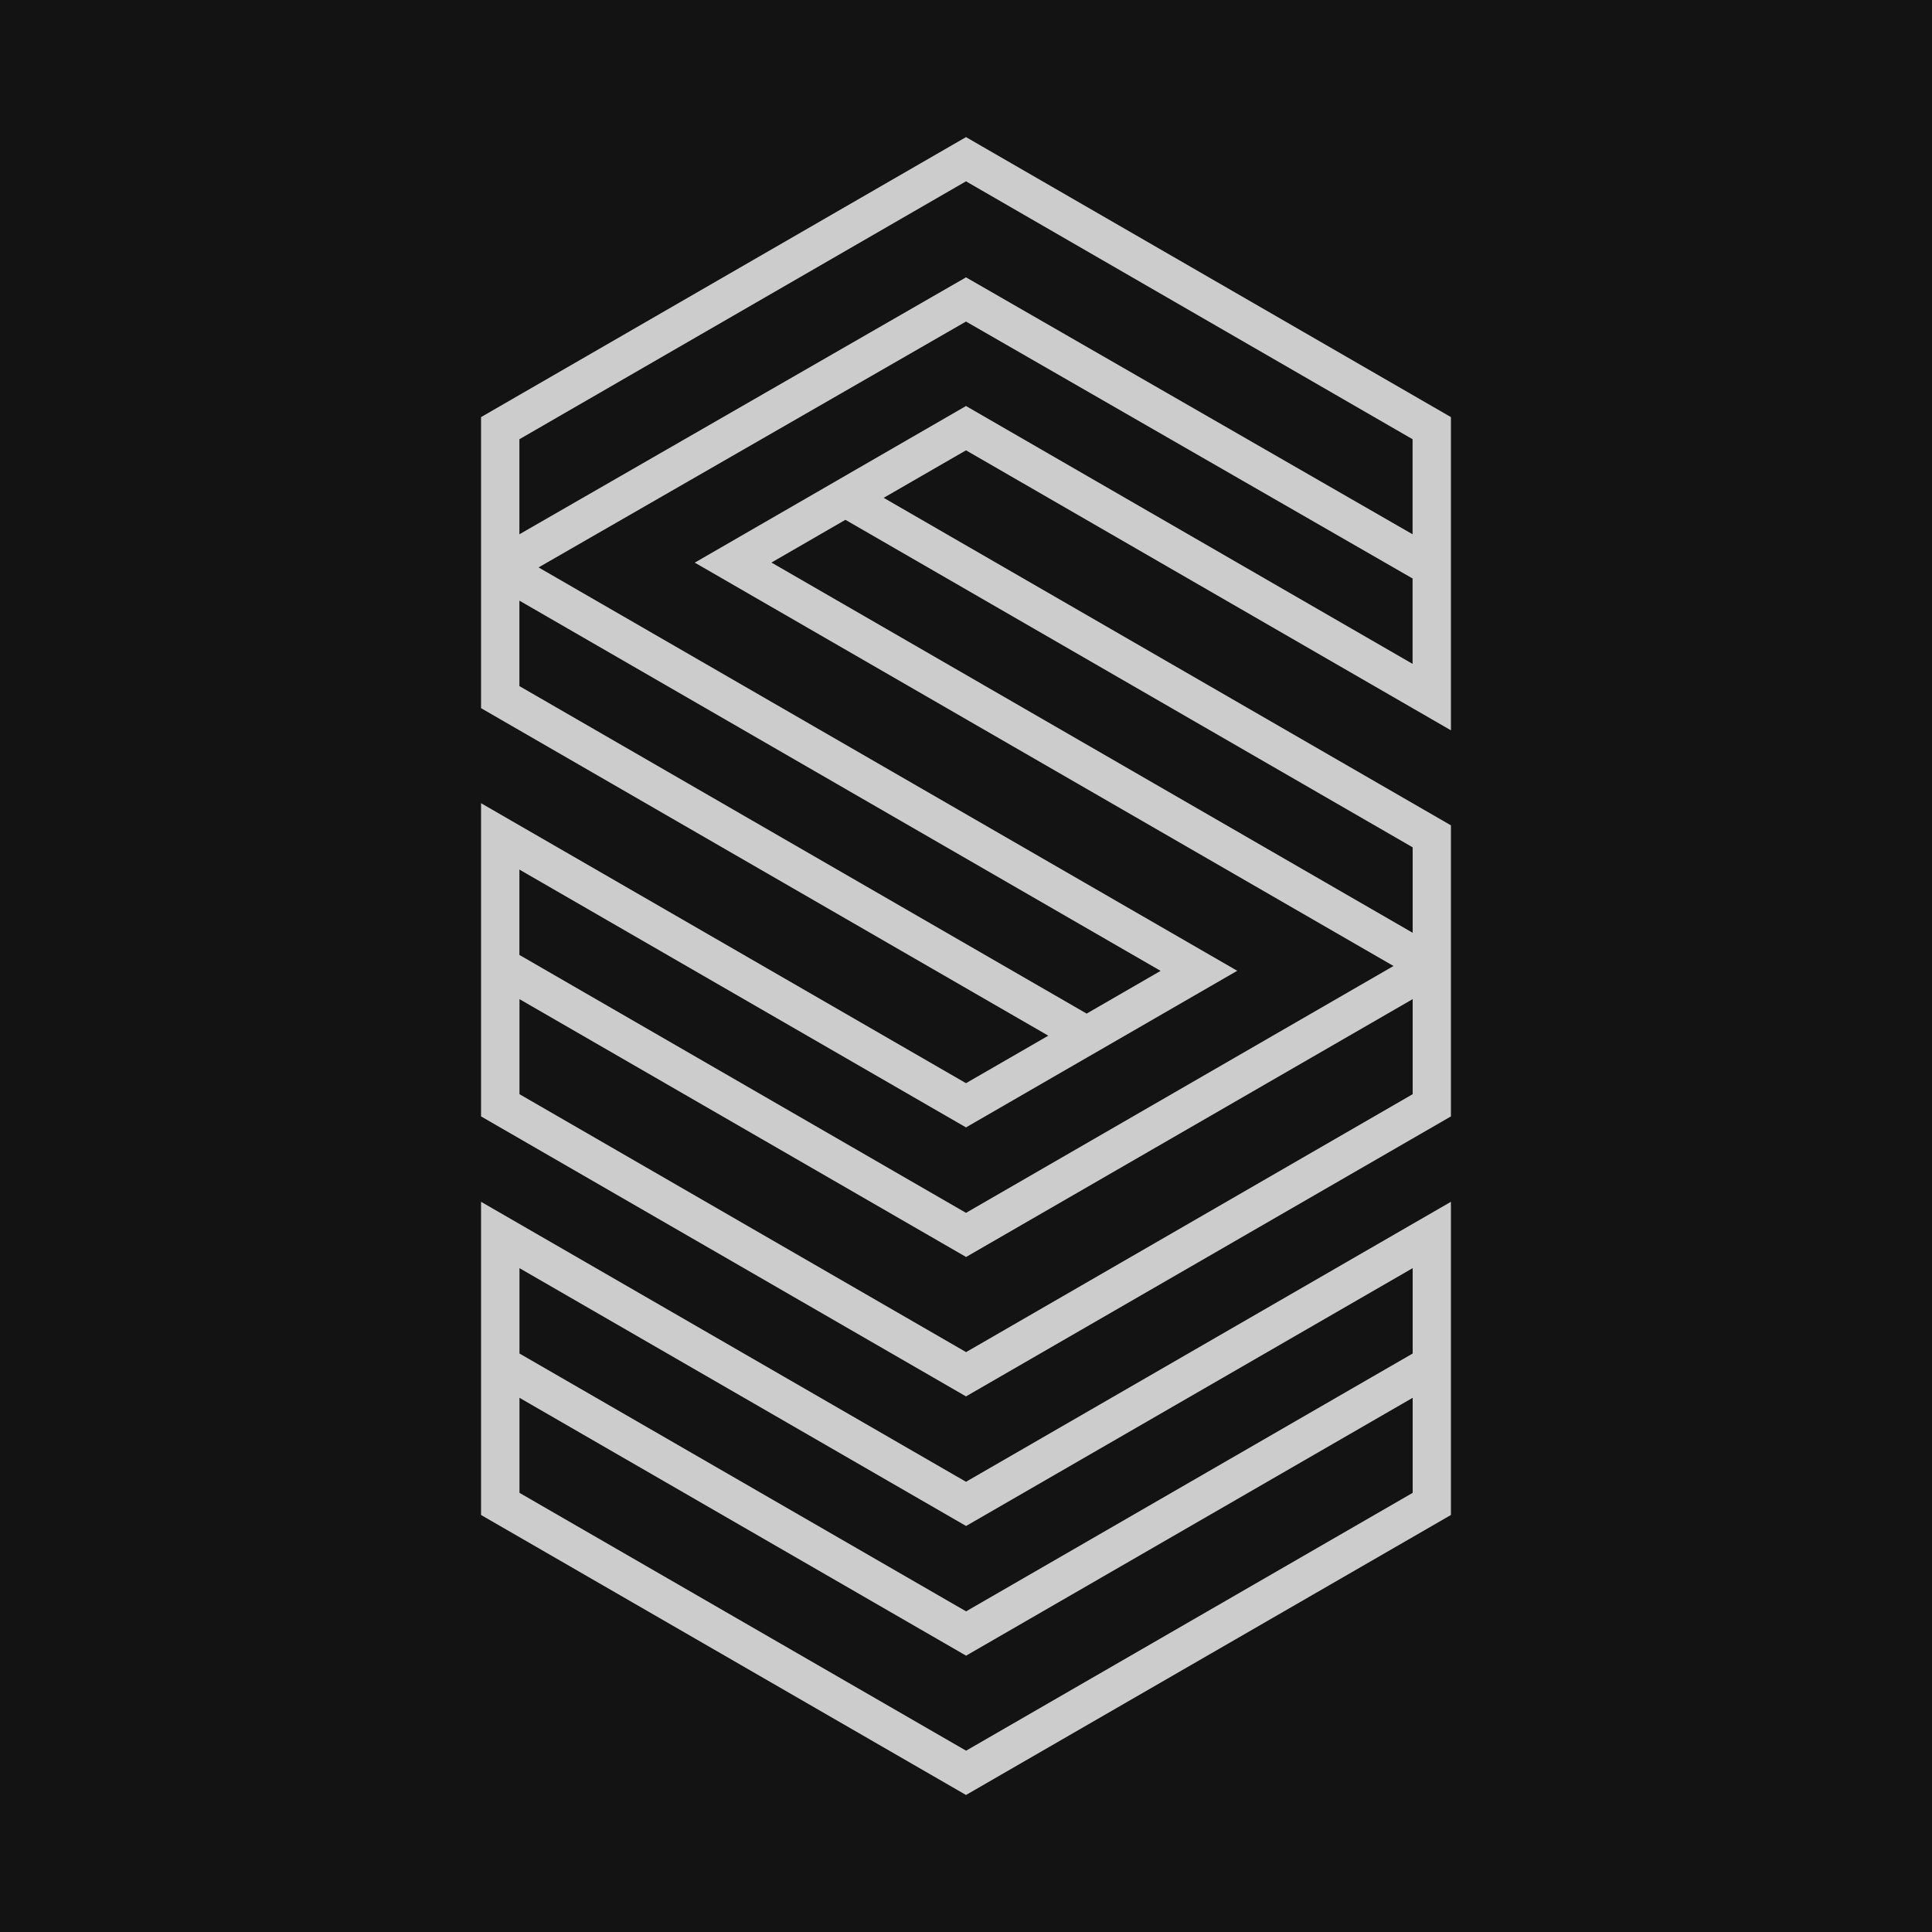
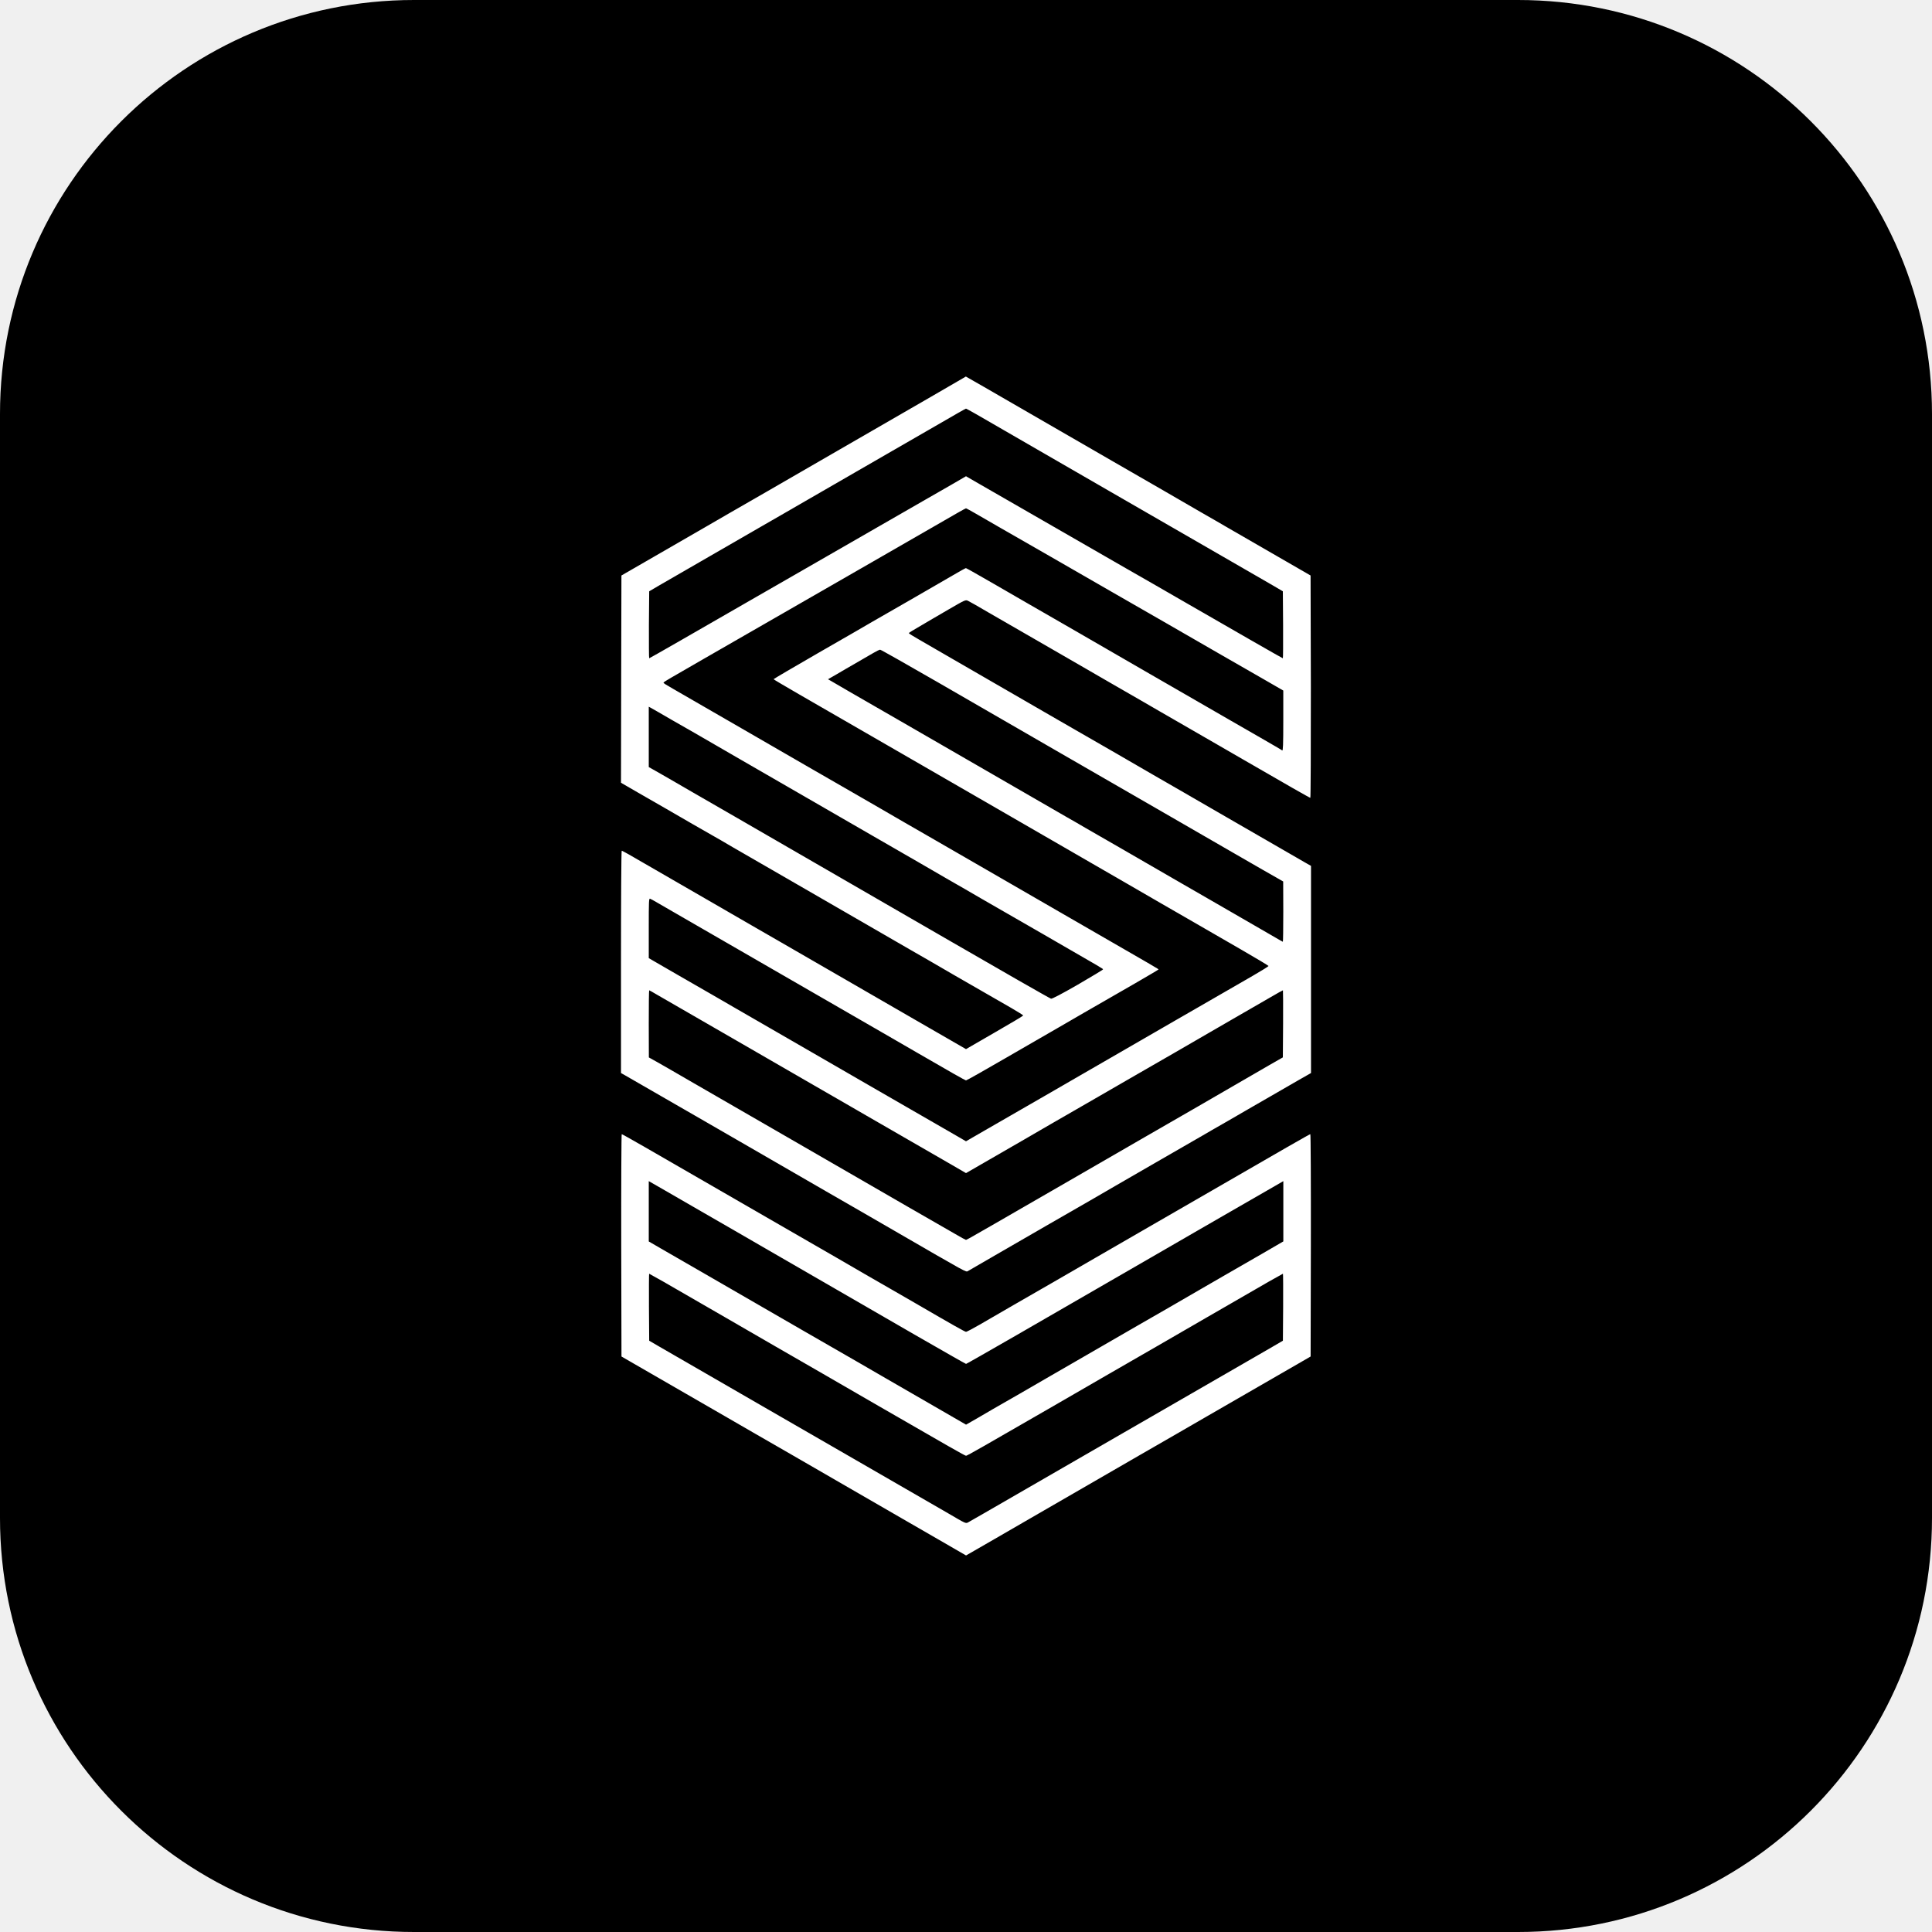
- <svg xmlns="http://www.w3.org/2000/svg" width="92" height="92" viewBox="0 0 92 92" fill="none">
-   <g clip-path="url(#clip0_2415_2615)">
-     <rect width="92" height="92" fill="#131313" />
-     <path d="M74.877 0H17.123C7.666 0 0 7.666 0 17.123V74.877C0 84.334 7.666 92 17.123 92H74.877C84.334 92 92 84.334 92 74.877V17.123C92 7.666 84.334 0 74.877 0Z" fill="#131313" />
-     <path d="M52.202 50.109L51.746 50.368L52.202 50.109Z" fill="#CCCCCC" />
-     <path d="M69.092 34.777V19.862L46 6.529L22.907 19.862V33.722L49.919 49.318L46 51.58L22.907 38.248V53.162L46 66.495L69.092 53.162V39.302L42.08 23.706L46 21.444L69.092 34.777ZM24.733 20.916L46 8.634L67.266 20.916V25.442L46 13.207L24.733 25.442V20.916ZM24.733 32.667V28.602L55.267 46.232L51.745 48.267L24.733 32.671V32.667ZM67.27 52.104L46.004 64.386L24.737 52.104V47.578L46.004 59.856L67.27 47.578V52.104ZM67.27 40.353V44.418L36.736 26.788L40.258 24.753L67.27 40.349V40.353ZM40.254 22.652L39.798 22.916L33.084 26.792L66.357 46L46 57.755L24.733 45.473V41.408L46 53.686L51.745 50.368L52.202 50.105L58.916 46.228L25.646 27.02L46 15.312L67.266 27.547V31.613L46 19.334L40.254 22.652Z" fill="#CCCCCC" />
-     <path d="M40.254 22.652L39.798 22.916L40.254 22.652Z" fill="#CCCCCC" />
-     <path d="M46 70.561L22.907 57.228V72.142L46 85.475L69.092 72.142V57.228L46 70.561ZM67.27 71.088L46.004 83.366L24.737 71.088V66.562L46.004 78.841L67.27 66.562V71.088ZM67.27 64.453L46.004 76.731L24.737 64.453V60.388L46.004 72.666L67.27 60.388V64.453Z" fill="#CCCCCC" />
-   </g>
-   <defs>
-     <clipPath id="clip0_2415_2615">
-       <rect width="92" height="92" fill="white" />
-     </clipPath>
-   </defs>
+ <svg xmlns="http://www.w3.org/2000/svg" width="40" height="40" viewBox="0 0 40 40" fill="none">
+   <rect width="40" height="40" rx="8.571" fill="black" />
+   <path d="M19.83 7.893C19.666 7.99 19.356 8.168 17.389 9.304C16.788 9.65 16.104 10.045 15.873 10.18C15.641 10.312 15.298 10.512 15.11 10.619C14.923 10.727 14.701 10.856 14.616 10.905C14.532 10.953 14.105 11.201 13.665 11.454L12.866 11.915L12.861 14.062L12.857 16.206L13.211 16.411C13.407 16.524 13.663 16.671 13.782 16.739C13.9 16.807 14.155 16.954 14.347 17.066C14.539 17.175 14.805 17.328 14.936 17.403C15.065 17.48 15.275 17.601 15.402 17.674C15.528 17.746 15.998 18.017 16.447 18.277C17.199 18.712 18.035 19.194 18.87 19.677C19.053 19.781 19.444 20.007 19.74 20.18C20.28 20.492 20.479 20.607 20.939 20.87C21.073 20.948 21.185 21.018 21.185 21.025C21.185 21.032 20.917 21.192 20.593 21.378L20 21.721L18.918 21.097C17.857 20.485 16.459 19.677 16.124 19.483C16.03 19.428 15.776 19.282 15.558 19.157C15.341 19.031 15.056 18.868 14.927 18.792C14.376 18.473 13.231 17.812 13.019 17.69C12.945 17.649 12.879 17.613 12.872 17.613C12.863 17.613 12.857 18.649 12.857 19.914V22.216L12.935 22.26C13.015 22.306 13.898 22.814 14.634 23.239C14.885 23.385 15.278 23.611 15.505 23.742C15.882 23.959 16.687 24.424 17.111 24.67C17.204 24.724 17.475 24.88 17.712 25.016C17.949 25.153 18.313 25.363 18.52 25.483C20.061 26.375 19.995 26.339 20.04 26.316C20.063 26.303 20.139 26.26 20.207 26.219C20.277 26.177 20.506 26.045 20.718 25.923C20.93 25.8 21.35 25.558 21.651 25.384C21.953 25.21 22.364 24.973 22.567 24.857C22.77 24.74 23.008 24.602 23.096 24.55C23.186 24.498 23.606 24.255 24.029 24.011C24.455 23.767 24.846 23.541 24.9 23.509C24.954 23.476 25.192 23.34 25.429 23.204C25.666 23.065 26.03 22.857 26.237 22.737C26.445 22.617 26.732 22.452 26.878 22.367L27.143 22.216V20.072V17.927L27.03 17.863C26.858 17.764 25.515 16.99 25.384 16.913C25.214 16.813 24.885 16.624 24.469 16.384C24.266 16.267 24.001 16.115 23.877 16.043C23.529 15.84 22.669 15.343 22.27 15.115C22.073 15.002 21.834 14.864 21.741 14.81C21.648 14.756 21.434 14.632 21.265 14.535C20.881 14.313 20.302 13.979 19.713 13.638C19.462 13.493 19.157 13.317 19.037 13.247C18.915 13.178 18.816 13.116 18.816 13.108C18.816 13.101 18.924 13.035 19.055 12.96C19.184 12.882 19.449 12.73 19.641 12.617C19.988 12.416 19.991 12.414 20.045 12.441C20.076 12.455 20.27 12.566 20.476 12.687C20.684 12.807 21.104 13.049 21.409 13.225C21.716 13.401 22.03 13.582 22.109 13.629C22.188 13.676 22.601 13.914 23.024 14.158C23.45 14.402 23.896 14.661 24.02 14.733C24.241 14.862 24.64 15.092 25.223 15.427C25.386 15.521 25.628 15.661 25.761 15.738C26.616 16.233 27.114 16.518 27.129 16.518C27.136 16.518 27.141 15.483 27.14 14.218L27.134 11.915L26.335 11.454C25.896 11.201 25.469 10.953 25.384 10.905C25.3 10.856 25.067 10.72 24.864 10.605C24.661 10.488 24.318 10.289 24.101 10.163C23.884 10.038 23.396 9.756 23.015 9.537C22.635 9.318 22.14 9.031 21.912 8.9C20.372 8.01 20.002 7.796 19.997 7.796C19.993 7.798 19.919 7.841 19.83 7.893ZM20.207 8.573C20.316 8.636 20.585 8.792 20.808 8.92C21.03 9.049 21.405 9.266 21.642 9.402C22.157 9.699 22.418 9.849 23.213 10.309C23.902 10.707 24.162 10.856 25.304 11.515C25.758 11.777 26.226 12.048 26.345 12.116L26.56 12.242L26.565 12.936C26.567 13.317 26.565 13.629 26.56 13.629C26.551 13.629 25.598 13.083 24.352 12.364C24.126 12.233 23.661 11.965 23.32 11.771C22.608 11.361 21.332 10.628 20.894 10.375C20.727 10.278 20.46 10.124 20.296 10.031L20 9.86L19.701 10.034C19.534 10.129 19.266 10.284 19.103 10.377C18.739 10.587 17.369 11.375 16.617 11.807C16.312 11.982 15.876 12.233 15.648 12.364C14.401 13.083 13.45 13.629 13.441 13.629C13.435 13.629 13.434 13.317 13.435 12.936L13.441 12.242L13.656 12.116C13.774 12.048 14.243 11.777 14.697 11.515C15.151 11.253 15.645 10.969 15.792 10.883C15.941 10.799 16.355 10.558 16.716 10.35C17.077 10.142 17.529 9.882 17.721 9.77C17.913 9.659 18.249 9.465 18.466 9.34C18.683 9.216 19.026 9.017 19.229 8.9C19.83 8.552 19.991 8.46 20 8.46C20.006 8.46 20.099 8.512 20.207 8.573ZM20.207 10.637C20.316 10.7 20.546 10.831 20.718 10.932C20.89 11.03 21.355 11.298 21.75 11.524C22.145 11.752 22.707 12.075 22.997 12.242C23.288 12.41 23.805 12.707 24.146 12.902C24.487 13.1 24.995 13.392 25.277 13.554C25.558 13.715 25.964 13.948 26.179 14.072L26.569 14.297V14.925C26.569 15.425 26.563 15.549 26.547 15.537C26.535 15.526 26.33 15.408 26.093 15.271C25.856 15.135 25.558 14.962 25.429 14.889C25.302 14.815 25.092 14.693 24.963 14.62C24.455 14.327 24.259 14.214 23.706 13.895C22.956 13.46 21.425 12.577 21.265 12.486C21.197 12.446 20.887 12.267 20.578 12.089C20.268 11.91 20.007 11.762 19.998 11.762C19.989 11.762 19.867 11.829 19.727 11.912C19.586 11.994 19.193 12.222 18.852 12.418C18.511 12.613 18.155 12.818 18.06 12.873C17.967 12.929 17.468 13.216 16.953 13.512C16.438 13.808 16.018 14.056 16.016 14.062C16.016 14.067 16.253 14.207 16.542 14.374C17.554 14.959 17.735 15.063 18.367 15.427C19.078 15.838 19.853 16.285 20.808 16.836C21.158 17.039 21.526 17.251 21.625 17.308C21.723 17.366 21.933 17.486 22.091 17.577C22.249 17.669 22.479 17.802 22.603 17.873C22.726 17.945 23.069 18.143 23.365 18.313C23.661 18.484 23.968 18.661 24.047 18.708C24.126 18.753 24.336 18.875 24.514 18.977C24.692 19.079 24.902 19.2 24.98 19.246C25.059 19.293 25.381 19.478 25.695 19.659C26.007 19.839 26.264 19.993 26.264 20C26.264 20.007 26.117 20.099 25.937 20.203C25.334 20.549 25.054 20.711 24.81 20.853C24.677 20.93 24.467 21.052 24.343 21.122C23.713 21.486 23.272 21.739 22.908 21.951C22.685 22.08 22.423 22.231 22.324 22.288C22.226 22.346 22.012 22.47 21.849 22.563C21.686 22.656 21.404 22.82 21.221 22.925C21.038 23.029 20.689 23.232 20.445 23.372L20 23.629L19.736 23.476C19.421 23.295 18.566 22.803 18.152 22.563C17.988 22.47 17.775 22.346 17.676 22.288C17.577 22.231 17.315 22.08 17.093 21.951C16.734 21.743 16.436 21.57 15.657 21.122C15.533 21.052 15.356 20.95 15.262 20.894C15.169 20.84 14.955 20.716 14.787 20.619C14.62 20.522 14.281 20.327 14.033 20.185C13.787 20.041 13.55 19.905 13.509 19.882L13.432 19.837V19.218C13.432 18.651 13.434 18.597 13.46 18.607C13.477 18.615 13.565 18.661 13.654 18.715C13.744 18.767 13.983 18.905 14.185 19.022C14.763 19.356 16.014 20.077 16.33 20.26C16.585 20.407 17.104 20.707 18.259 21.373C18.451 21.484 18.787 21.678 19.004 21.804C19.634 22.17 19.986 22.369 20 22.369C20.013 22.369 20.422 22.138 20.817 21.908C20.935 21.838 21.222 21.673 21.454 21.54C21.686 21.405 22.131 21.151 22.441 20.969C22.752 20.79 23.227 20.517 23.494 20.363C23.764 20.206 23.985 20.077 23.985 20.072C23.985 20.061 24.04 20.093 22.01 18.923C21.187 18.448 20.278 17.924 19.991 17.757C19.706 17.592 19.334 17.378 19.166 17.281C18.801 17.071 18.647 16.983 18.197 16.721C18.01 16.613 17.691 16.429 17.488 16.312C17.01 16.037 16.913 15.982 15.343 15.074C14.613 14.652 13.986 14.291 13.952 14.271C13.787 14.176 13.737 14.146 13.737 14.133C13.737 14.126 13.807 14.081 13.895 14.031C13.981 13.981 14.297 13.8 14.598 13.625C14.9 13.453 15.682 13.001 16.339 12.624C16.996 12.245 17.778 11.795 18.08 11.623C18.381 11.45 18.866 11.17 19.157 11.003C19.799 10.632 19.988 10.524 20 10.524C20.006 10.524 20.099 10.574 20.207 10.637ZM19.424 14.13C20.939 15.005 21.005 15.043 21.974 15.603C22.423 15.862 22.949 16.165 23.141 16.276C23.333 16.387 23.753 16.63 24.074 16.814C24.792 17.229 25.322 17.534 25.548 17.665C25.643 17.721 25.91 17.875 26.143 18.008L26.567 18.25L26.569 18.873C26.569 19.218 26.565 19.498 26.56 19.498C26.556 19.498 26.485 19.458 26.404 19.41C26.265 19.329 26.118 19.244 25.205 18.717C25.013 18.607 24.625 18.383 24.343 18.22C24.062 18.058 23.561 17.769 23.231 17.577C22.901 17.387 22.558 17.19 22.468 17.138C22.38 17.085 22.202 16.983 22.073 16.91C21.458 16.554 20.503 16.003 19.919 15.666C19.564 15.461 18.959 15.111 18.573 14.889C18.189 14.666 17.741 14.408 17.577 14.315C17.414 14.219 17.251 14.124 17.213 14.103L17.143 14.063L17.312 13.966C17.403 13.911 17.588 13.805 17.721 13.728C17.854 13.65 18.015 13.557 18.08 13.52C18.145 13.482 18.207 13.451 18.222 13.451C18.234 13.45 18.776 13.756 19.424 14.13ZM13.916 14.909C14.139 15.036 14.349 15.156 14.383 15.176C14.417 15.197 14.837 15.44 15.316 15.716C16.894 16.626 17.328 16.879 18.089 17.317C18.469 17.536 18.855 17.759 19.022 17.855C19.121 17.913 19.379 18.062 19.596 18.188C19.814 18.313 20.146 18.503 20.332 18.613C20.521 18.721 21.097 19.054 21.616 19.352C22.886 20.084 22.836 20.056 22.836 20.07C22.836 20.079 22.601 20.219 22.315 20.386C21.974 20.582 21.782 20.682 21.761 20.677C21.732 20.669 20.67 20.061 19.722 19.512C19.302 19.268 19.141 19.175 18.564 18.843C17.816 18.41 17.613 18.293 16.42 17.604C15.878 17.29 15.332 16.974 15.209 16.904C15.085 16.834 14.693 16.606 14.338 16.402C13.983 16.195 13.633 15.994 13.563 15.955L13.432 15.881V15.257V14.632L13.473 14.654C13.495 14.666 13.694 14.779 13.916 14.909ZM13.597 20.591C13.735 20.671 13.882 20.756 14.796 21.283C14.988 21.393 15.375 21.617 15.657 21.78C15.939 21.942 16.44 22.231 16.77 22.423C17.1 22.613 17.445 22.811 17.533 22.863C17.622 22.915 17.8 23.017 17.927 23.091C18.486 23.414 19.458 23.974 19.718 24.124L20 24.288L20.383 24.067C20.591 23.947 20.957 23.735 21.194 23.599C21.431 23.462 21.689 23.313 21.768 23.266C21.847 23.22 22.057 23.099 22.235 22.997C22.412 22.895 22.651 22.757 22.764 22.692C22.877 22.626 23.164 22.461 23.401 22.324C24.033 21.96 24.713 21.569 24.846 21.49C24.91 21.452 25.205 21.282 25.501 21.111C25.797 20.941 26.154 20.734 26.296 20.652C26.438 20.569 26.556 20.503 26.562 20.503C26.565 20.503 26.567 20.815 26.565 21.197L26.56 21.892L26.282 22.051C26.129 22.139 25.797 22.331 25.546 22.477C25.295 22.624 24.462 23.105 23.697 23.545C22.933 23.986 22.206 24.406 22.082 24.478C21.958 24.55 21.538 24.792 21.149 25.016C20.759 25.241 20.345 25.481 20.226 25.547C20.11 25.616 20.007 25.671 20 25.671C19.993 25.671 19.891 25.616 19.774 25.547C19.656 25.481 19.218 25.228 18.798 24.986C18.378 24.744 17.958 24.501 17.865 24.447C17.771 24.392 17.068 23.986 16.303 23.545C15.539 23.103 14.658 22.595 14.347 22.416C14.037 22.235 13.703 22.044 13.608 21.99L13.434 21.893L13.432 21.197C13.432 20.815 13.435 20.503 13.441 20.503C13.444 20.503 13.516 20.542 13.597 20.591Z" fill="white" />
+   <path d="M12.862 25.782L12.867 28.085L13.118 28.23C13.991 28.735 14.708 29.149 15.012 29.323C15.204 29.435 15.487 29.598 15.64 29.686C15.792 29.774 16.128 29.968 16.385 30.115C17.761 30.91 18.504 31.339 18.664 31.432C18.763 31.49 19.104 31.687 19.423 31.87L20.001 32.204L20.581 31.87C20.898 31.687 21.239 31.49 21.338 31.432C21.498 31.339 22.241 30.91 23.617 30.115C23.874 29.968 24.209 29.774 24.362 29.686C24.515 29.598 24.798 29.435 24.99 29.323C25.294 29.149 26.011 28.735 26.884 28.23L27.135 28.085L27.14 25.782C27.142 24.517 27.137 23.482 27.129 23.482C27.113 23.482 26.625 23.762 24.766 24.837C24.489 24.996 23.992 25.284 23.662 25.474C23.332 25.664 22.892 25.919 22.684 26.039C22.478 26.159 22.085 26.386 21.814 26.542C21.282 26.847 20.683 27.193 20.279 27.428C20.141 27.507 20.015 27.574 20.001 27.574C19.978 27.574 19.73 27.434 18.951 26.981C18.852 26.924 18.614 26.786 18.422 26.676C18.005 26.436 17.838 26.341 17.327 26.043C17.115 25.921 16.67 25.664 16.34 25.474C16.01 25.284 15.512 24.996 15.236 24.837C13.377 23.762 12.889 23.482 12.872 23.482C12.865 23.482 12.86 24.517 12.862 25.782ZM14.509 25.075C14.741 25.208 15.085 25.407 15.272 25.515C15.46 25.623 15.713 25.77 15.837 25.842C16.065 25.973 17.083 26.561 18.956 27.644C19.523 27.97 19.992 28.238 20.001 28.238C20.01 28.238 20.478 27.97 21.045 27.644C22.919 26.561 23.937 25.973 24.165 25.842C24.288 25.77 24.547 25.621 24.739 25.51C24.931 25.398 25.162 25.266 25.25 25.215C25.34 25.163 25.525 25.056 25.663 24.977C25.801 24.896 26.062 24.747 26.243 24.643L26.57 24.454V25.077V25.702L26.126 25.96C25.88 26.1 25.561 26.287 25.412 26.371C25.265 26.457 25.006 26.606 24.838 26.703C24.425 26.944 23.91 27.24 23.563 27.439C23.073 27.721 21.774 28.471 21.652 28.543C21.532 28.613 20.67 29.112 20.557 29.174C20.523 29.194 20.383 29.275 20.249 29.354L20.001 29.496L19.217 29.043C18.784 28.794 18.386 28.564 18.332 28.532C18.249 28.483 17.406 27.995 16.609 27.538C16.141 27.267 15.24 26.748 14.769 26.475C14.448 26.29 13.974 26.016 13.68 25.847L13.432 25.703V25.079V24.454L13.761 24.643C13.94 24.747 14.278 24.941 14.509 25.075ZM13.732 26.534C14.504 26.98 15.665 27.649 16.044 27.87C16.202 27.961 16.65 28.22 17.04 28.444C17.429 28.67 17.946 28.968 18.188 29.108C19.635 29.944 19.979 30.14 20.001 30.14C20.023 30.14 20.367 29.944 21.814 29.108C22.056 28.968 22.573 28.67 22.962 28.444C23.352 28.22 23.8 27.961 23.958 27.87C24.337 27.649 25.498 26.98 26.27 26.534C26.428 26.445 26.559 26.371 26.562 26.371C26.566 26.371 26.568 26.683 26.566 27.064L26.561 27.758L26.345 27.884C26.227 27.952 25.758 28.223 25.304 28.485C24.156 29.148 23.892 29.3 23.276 29.655C22.98 29.826 22.528 30.088 22.271 30.235C21.785 30.515 20.861 31.048 20.369 31.333C20.211 31.425 20.064 31.509 20.042 31.52C19.994 31.545 19.995 31.545 19.633 31.333C19.405 31.201 18.786 30.843 17.668 30.199C17.264 29.966 16.299 29.41 15.792 29.117C15.645 29.031 15.152 28.747 14.698 28.485C14.244 28.223 13.775 27.952 13.657 27.884L13.441 27.758L13.436 27.064C13.434 26.683 13.436 26.371 13.44 26.371C13.443 26.371 13.574 26.445 13.732 26.534Z" fill="white" />
</svg>
